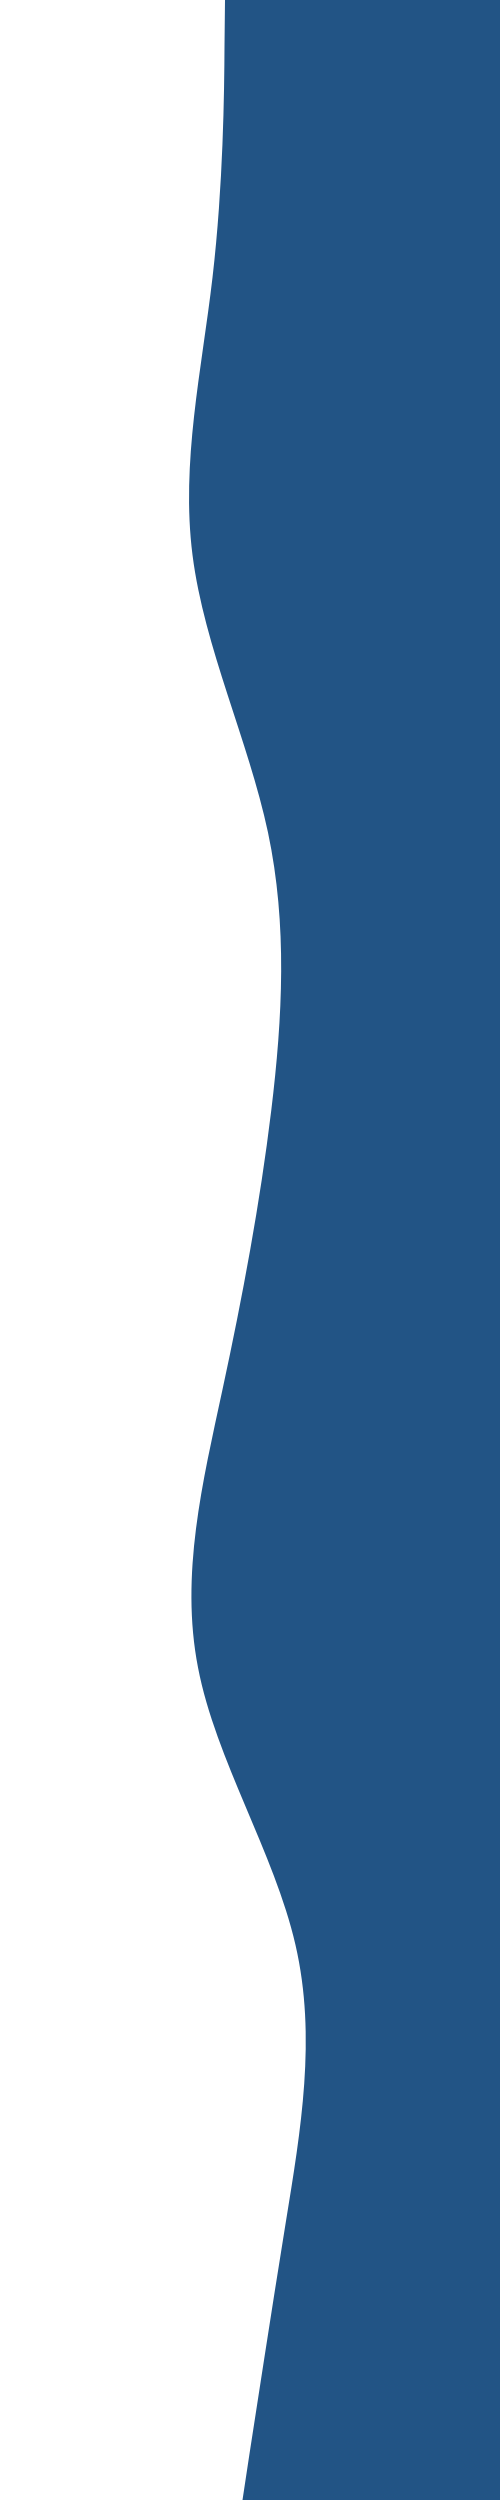
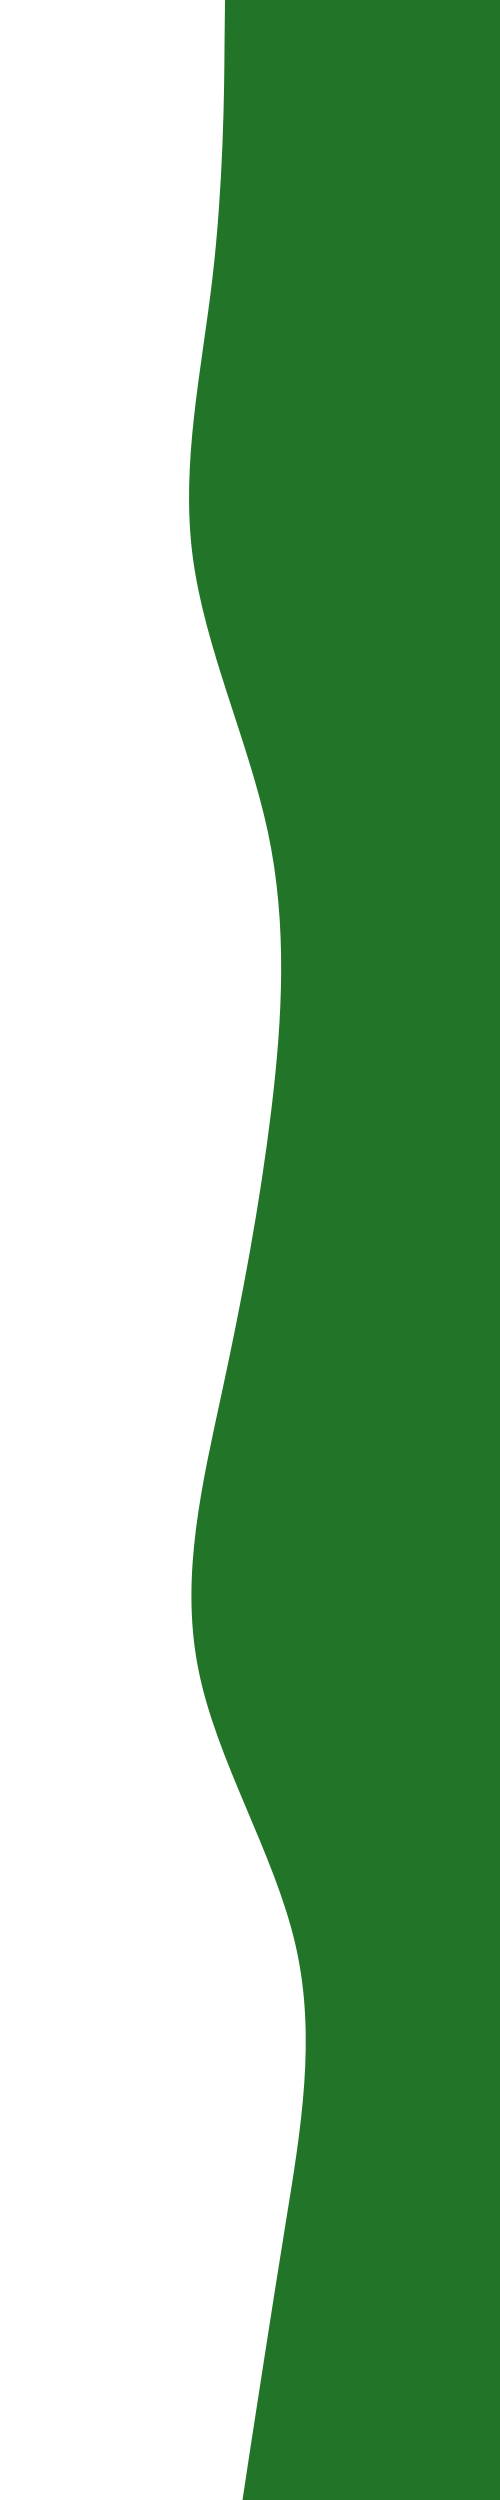
<svg xmlns="http://www.w3.org/2000/svg" id="visual" viewBox="0 0 200 1000" width="200" height="1000" version="1.1">
-   <path d="M97 1000L99.8 981.5C102.7 963 108.3 926 114.3 889C120.3 852 126.7 815 118.2 778C109.7 741 86.3 704 79.2 667C72 630 81 593 89 555.8C97 518.7 104 481.3 108.5 444.2C113 407 115 370 107.2 333C99.3 296 81.7 259 77 222C72.3 185 80.7 148 85 111C89.3 74 89.7 37 89.8 18.5L90 0L200 0L200 18.5C200 37 200 74 200 111C200 148 200 185 200 222C200 259 200 296 200 333C200 370 200 407 200 444.2C200 481.3 200 518.7 200 555.8C200 593 200 630 200 667C200 704 200 741 200 778C200 815 200 852 200 889C200 926 200 963 200 981.5L200 1000Z" fill="#225485" stroke-linecap="round" stroke-linejoin="miter" />
+   <path d="M97 1000L99.8 981.5C102.7 963 108.3 926 114.3 889C120.3 852 126.7 815 118.2 778C109.7 741 86.3 704 79.2 667C72 630 81 593 89 555.8C97 518.7 104 481.3 108.5 444.2C113 407 115 370 107.2 333C99.3 296 81.7 259 77 222C72.3 185 80.7 148 85 111C89.3 74 89.7 37 89.8 18.5L90 0L200 0L200 18.5C200 37 200 74 200 111C200 148 200 185 200 222C200 259 200 296 200 333C200 370 200 407 200 444.2C200 481.3 200 518.7 200 555.8C200 593 200 630 200 667C200 704 200 741 200 778C200 815 200 852 200 889C200 926 200 963 200 981.5L200 1000Z" fill="#227428" stroke-linecap="round" stroke-linejoin="miter" />
</svg>
